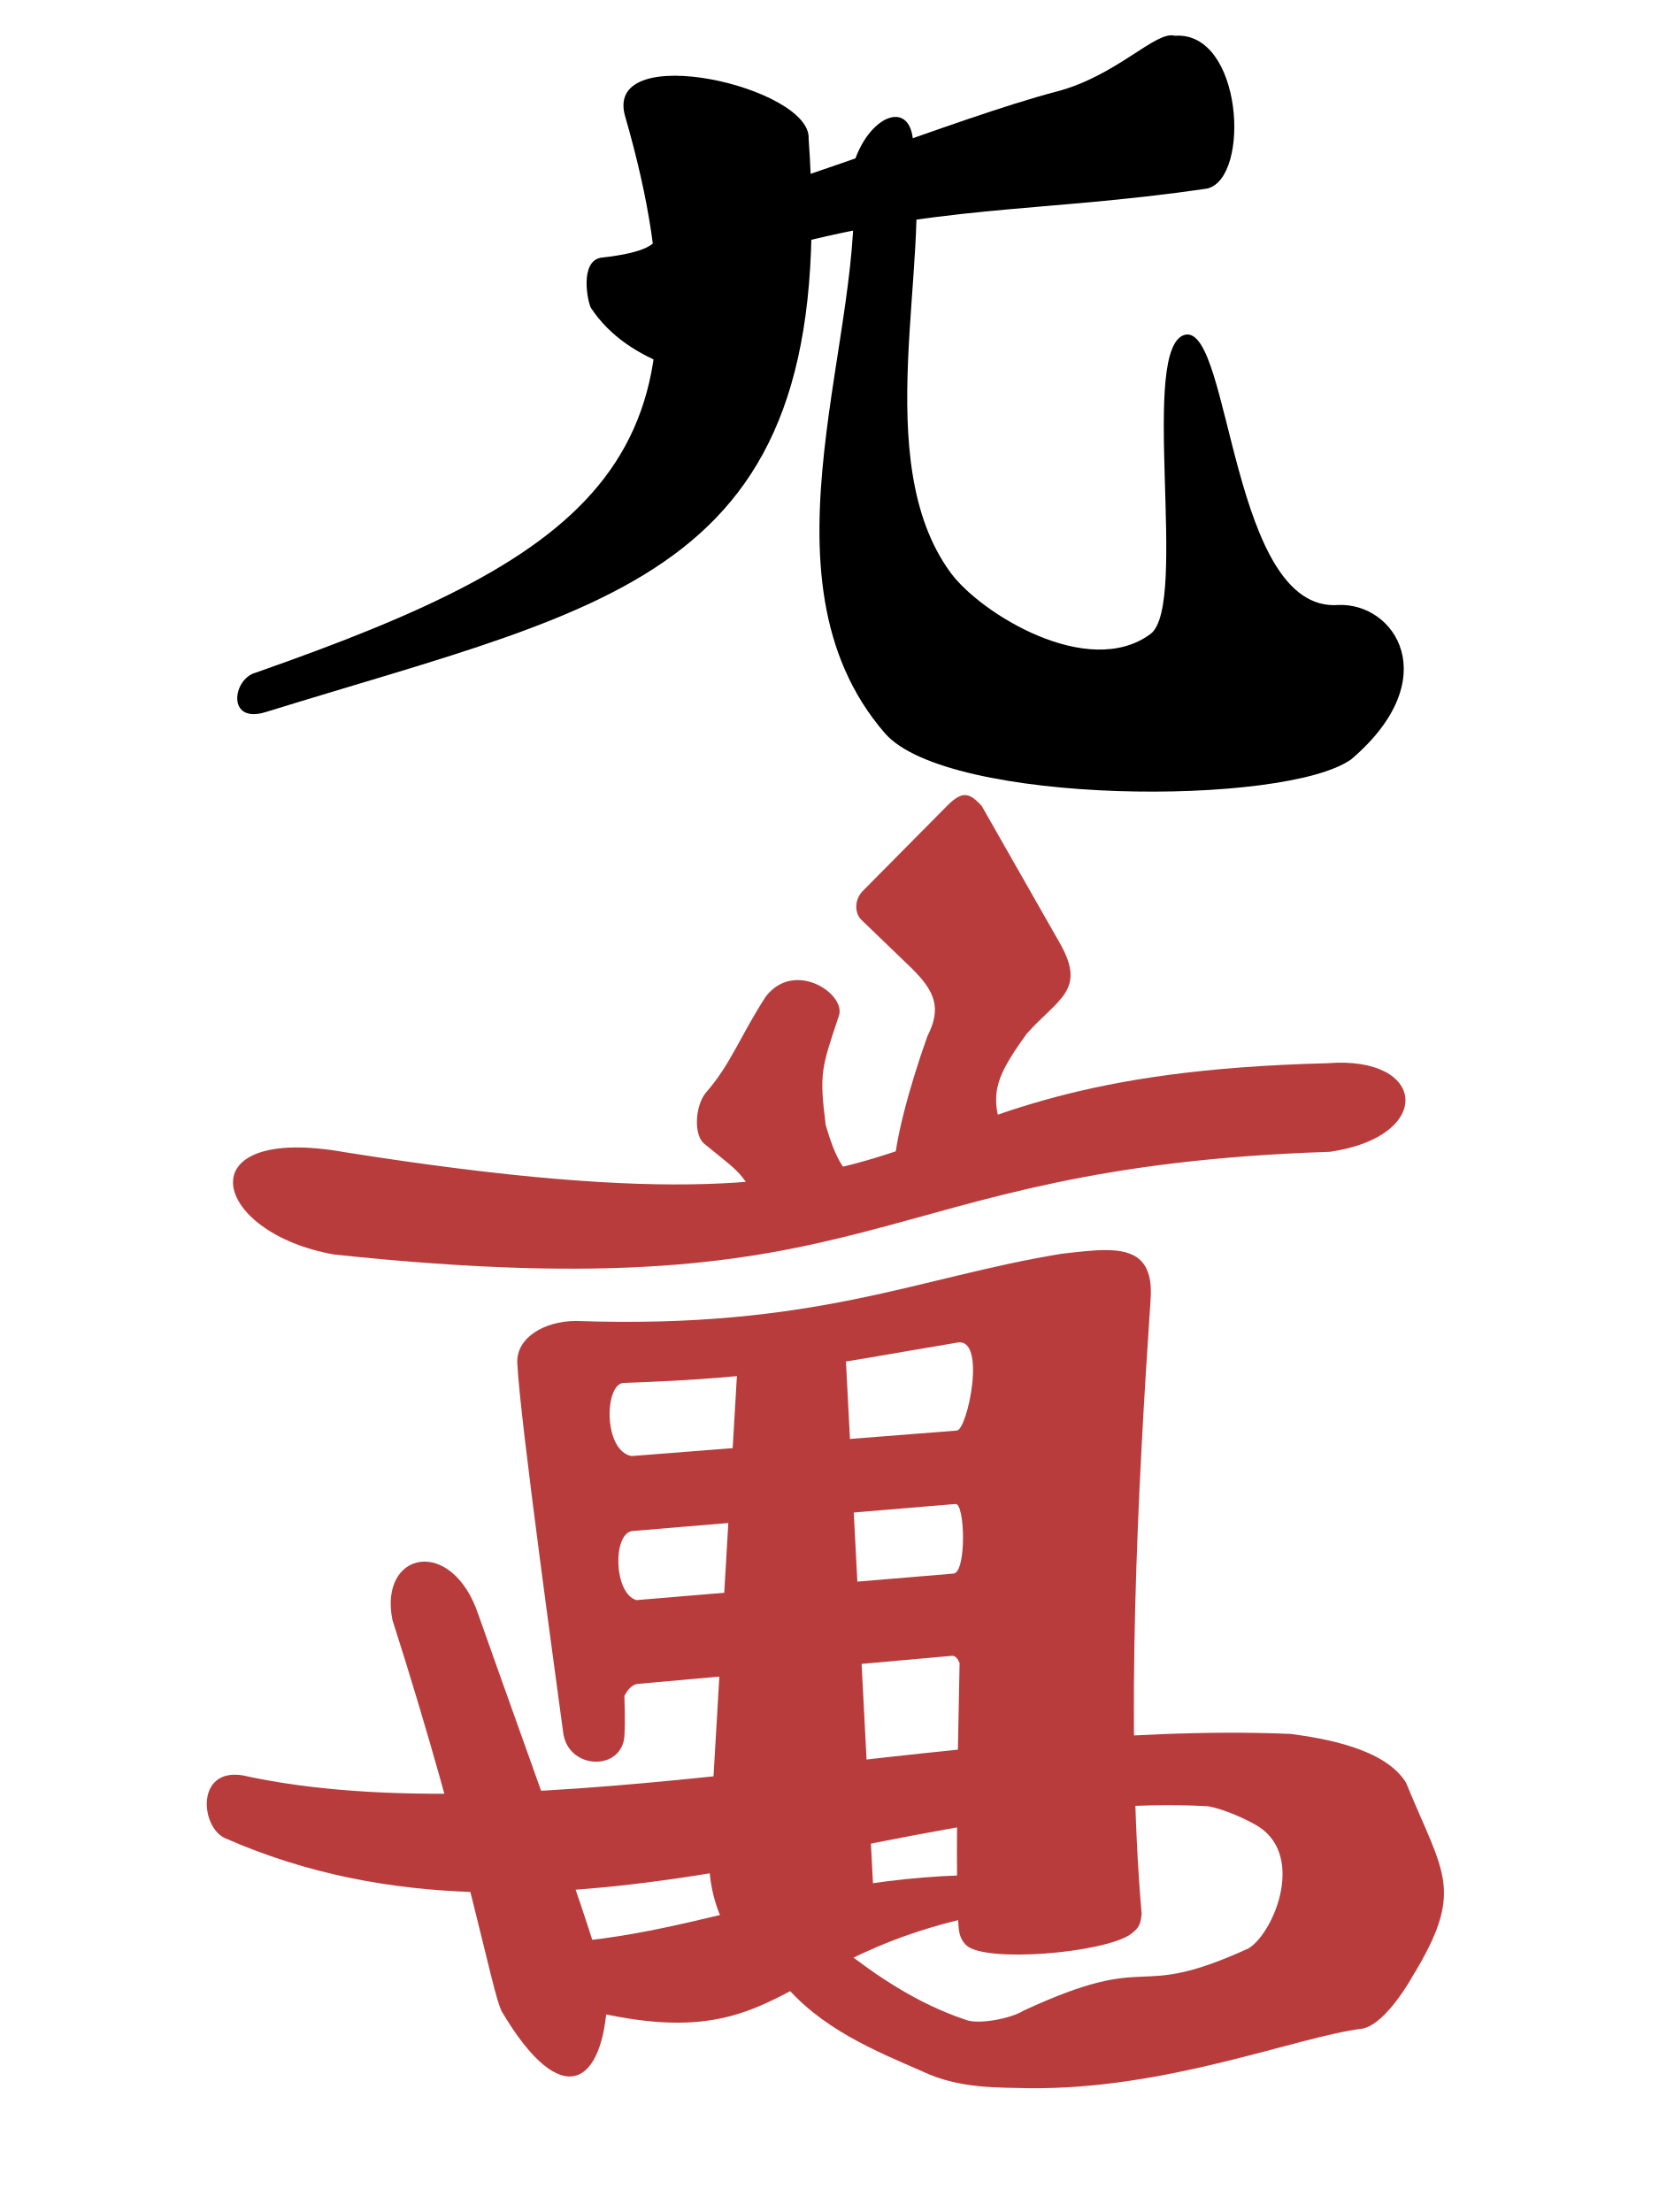
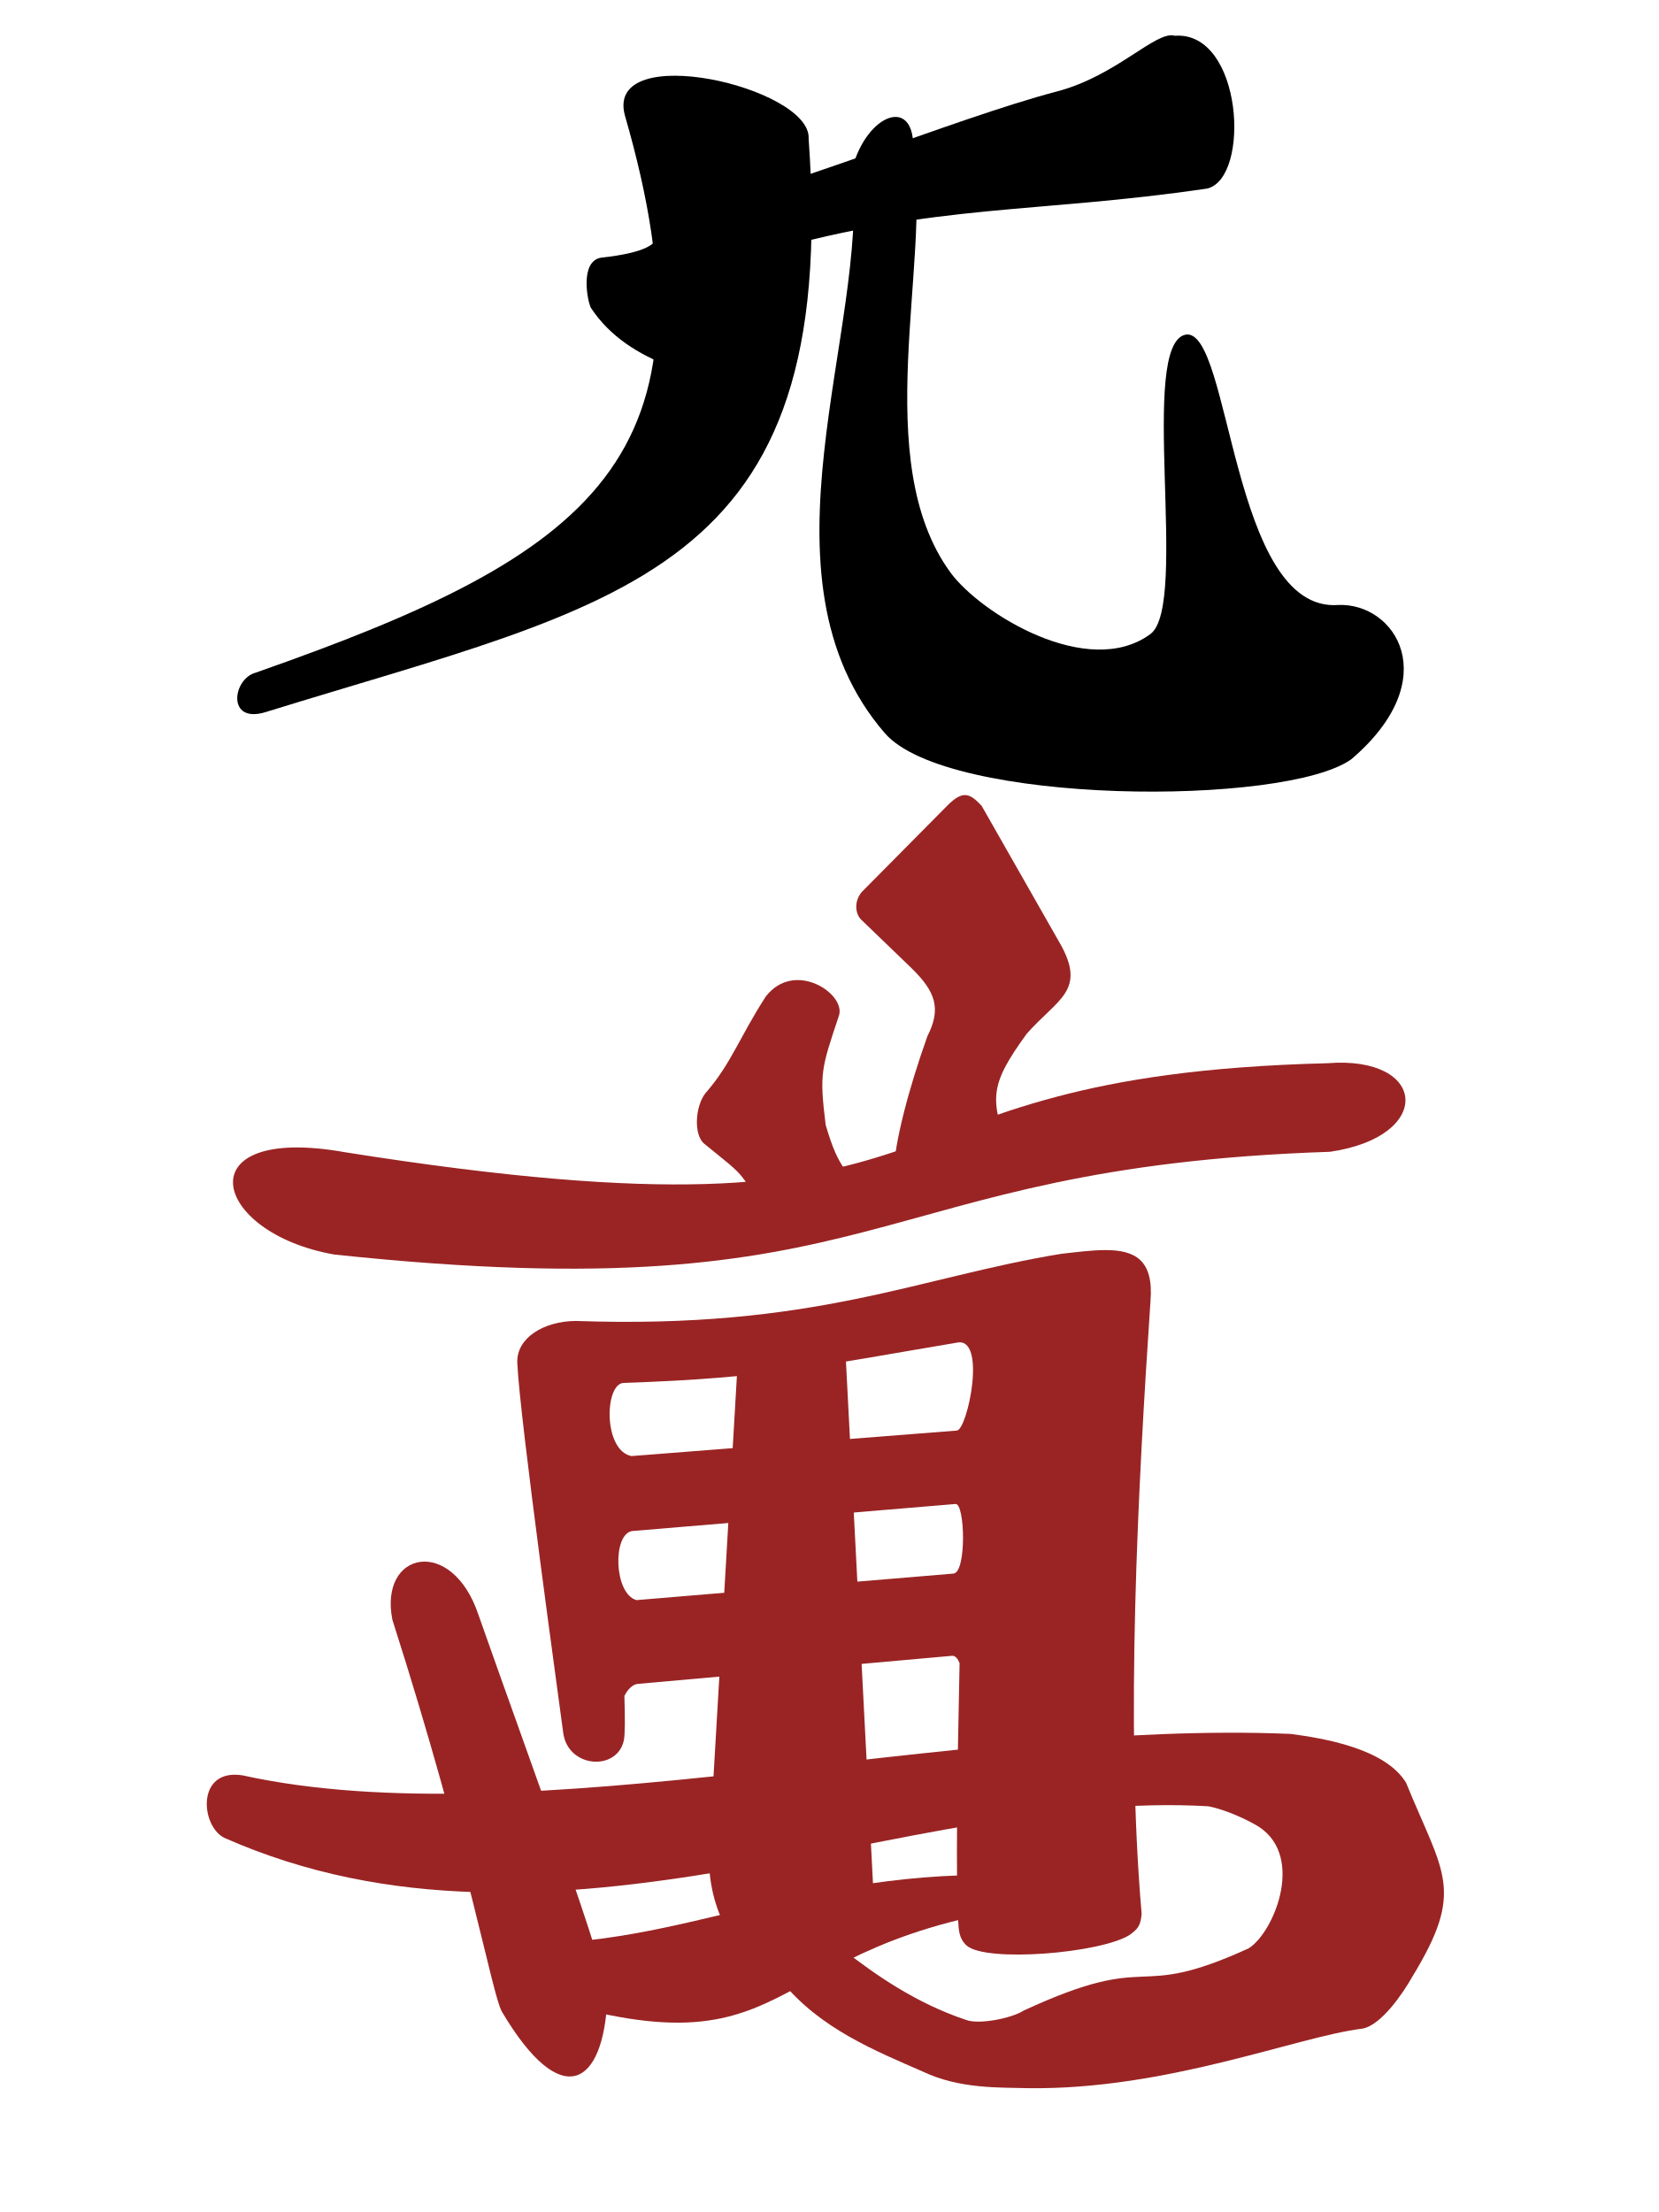
<svg xmlns="http://www.w3.org/2000/svg" xmlns:ns1="http://www.openswatchbook.org/uri/2009/osb" width="300" height="400" viewBox="0 0 300 400" id="svg2" version="1.1">
  <defs id="defs4">
    <linearGradient id="linearGradient10055" ns1:paint="solid">
      <stop style="stop-color:#000000;stop-opacity:1;" offset="0" id="stop10057" />
    </linearGradient>
    <marker orient="auto" refY="0" refX="0" id="Arrow1Lstart" style="overflow:visible">
      <path id="path4978" d="M 0,0 5,-5 -12.5,0 5,5 0,0 Z" style="fill:#000000;fill-opacity:1;fill-rule:evenodd;stroke:#ff5c00;stroke-width:1pt;stroke-opacity:1" transform="matrix(0.8,0,0,0.8,10,0)" />
    </marker>
    <clipPath clipPathUnits="userSpaceOnUse" id="clipPath4243">
      <circle style="opacity:1;fill:#000000;fill-opacity:0.297;fill-rule:nonzero;stroke:#000000;stroke-width:19.133;stroke-linecap:butt;stroke-linejoin:round;stroke-miterlimit:4;stroke-dasharray:none;stroke-dashoffset:0;stroke-opacity:1" id="circle4245" cx="-264.66" cy="-198.207" r="293.954" />
    </clipPath>
    <clipPath clipPathUnits="userSpaceOnUse" id="clipPath7847">
      <ellipse style="opacity:1;fill:#822600;fill-opacity:1;fill-rule:nonzero;stroke:none;stroke-width:12;stroke-linecap:round;stroke-linejoin:round;stroke-miterlimit:4;stroke-dasharray:none;stroke-dashoffset:0;stroke-opacity:1" id="ellipse7849" cx="394" cy="552.362" rx="349.495" ry="216" />
    </clipPath>
    <clipPath clipPathUnits="userSpaceOnUse" id="clipPath4243-1">
      <circle style="opacity:1;fill:#000000;fill-opacity:0.297;fill-rule:nonzero;stroke:#000000;stroke-width:19.133;stroke-linecap:butt;stroke-linejoin:round;stroke-miterlimit:4;stroke-dasharray:none;stroke-dashoffset:0;stroke-opacity:1" id="circle4245-4" cx="-264.66" cy="-198.207" r="293.954" />
    </clipPath>
    <clipPath clipPathUnits="userSpaceOnUse" id="clipPath7876">
      <circle style="opacity:1;fill:#000000;fill-opacity:0.297;fill-rule:nonzero;stroke:#000000;stroke-width:19.133;stroke-linecap:butt;stroke-linejoin:round;stroke-miterlimit:4;stroke-dasharray:none;stroke-dashoffset:0;stroke-opacity:1" id="circle7878" cx="-264.66" cy="-198.207" r="293.954" />
    </clipPath>
    <clipPath clipPathUnits="userSpaceOnUse" id="clipPath14693">
      <rect style="opacity:1;fill:#a53c3c;fill-opacity:1;fill-rule:nonzero;stroke:none;stroke-width:8;stroke-linecap:round;stroke-linejoin:round;stroke-miterlimit:4;stroke-dasharray:none;stroke-dashoffset:0;stroke-opacity:1" id="rect14695" width="131.784" height="168.821" x="-332.596" y="383.498" rx="1.255" ry="3.751" transform="matrix(0.9993908,-0.03489951,0.03489951,0.9993908,0,0)" />
    </clipPath>
    <clipPath clipPathUnits="userSpaceOnUse" id="clipPath14952">
      <ellipse style="opacity:1;fill:#a53c3c;fill-opacity:1;fill-rule:nonzero;stroke:none;stroke-width:7;stroke-linecap:round;stroke-linejoin:round;stroke-miterlimit:4;stroke-dasharray:none;stroke-dashoffset:0;stroke-opacity:1" id="ellipse14954" cx="-271.344" cy="647.256" rx="69.057" ry="116.911" transform="matrix(0.9993908,-0.03489951,0.03489951,0.9993908,0,0)" />
    </clipPath>
    <pattern y="0" x="0" height="6" width="6" patternUnits="userSpaceOnUse" id="EMFhbasepattern" />
  </defs>
  <g id="layer1" transform="translate(0,-652.3622)">
    <g id="g4231">
      <g transform="translate(1034.343,648.8857)" id="g6031">
-         <path id="path6014" d="m -973.9,230.335 c 101.51,10.776 95.086,-15.762 180.061,-18.577 18.885,-2.746 17.635,-17.46 -0.449,-16.017 -90.368,2.243 -58.779,34.939 -177.693,16.092 -28.997,-5.176 -24.264,14.568 -1.919,18.502 z" style="fill:#b93c3c;fill-opacity:1;fill-rule:evenodd;stroke:none;stroke-width:1px;stroke-linecap:butt;stroke-linejoin:miter;stroke-opacity:1" />
-         <path id="path6017" d="m -882.636,187.136 c 1.311,-3.924 -7.997,-10.181 -13.219,-3.472 -4.831,7.479 -6.264,12.156 -10.86,17.42 -1.958,2.393 -2.241,7.725 -0.217,9.268 7.568,6.199 6.724,4.784 11.5,14.738 l 20.531,-1.762 c -6.52,-8.589 -7.597,-7.835 -10.131,-16.424 -1.165,-9.327 -0.808,-10.176 2.397,-19.767 z" style="fill:#b93c3c;fill-opacity:1;fill-rule:evenodd;stroke:none;stroke-width:1px;stroke-linecap:butt;stroke-linejoin:miter;stroke-opacity:1" />
-         <path id="path6019" d="m -856.843,149.174 c -2.072,-2.165 -3.31,-2.932 -6.213,0 l -15.391,15.541 c -1.348,1.5 -1.372,3.705 -0.264,4.97 l 9.17,8.834 c 4.354,4.252 5.464,7.314 2.9,12.336 -3.42,9.616 -5.986,19.367 -6.097,24.708 l 21.181,-3.487 c -3.959,-9.817 -3.871,-12.357 2.865,-21.646 5.559,-6.327 10.933,-7.774 5.995,-16.417 z" style="fill:#b93c3c;fill-opacity:1;fill-rule:evenodd;stroke:none;stroke-width:1px;stroke-linecap:butt;stroke-linejoin:miter;stroke-opacity:1" />
-         <path id="path6021" d="m -834.439,229.529 c -2.38,3.3e-4 -5.115,0.352 -7.986,0.676 -25.981,4.24 -44.632,13.662 -87.783,12.141 -5.841,0.03 -10.797,3.108 -10.592,7.59 0.416,9.893 7.7,62.177 8.305,66.889 0.853,6.418 9.79,6.988 10.967,1.342 0.216,-1.034 0.221,-3.958 0.098,-7.996 0.548,-1.144 1.398,-2.02 2.309,-2.184 l 56.982,-5.092 c 0.58,0.007 1.014,0.545 1.32,1.33 -0.442,20.093 -0.684,39.742 -0.254,46.623 0.124,1.52 0.051,3.12 1.57,4.486 3.627,3.034 24.108,1.363 29.408,-1.947 1.469,-1.078 2,-1.583 2.197,-3.83 -2.961,-33.992 -0.668,-77.217 1.605,-110.873 0.596,-7.453 -2.911,-9.155 -8.146,-9.154 z m -26.98,16.764 c 5.652,-1.389 2.022,15.829 0.088,15.877 l -58.828,4.611 c -5.127,-1.024 -4.88,-13.066 -1.422,-13.229 26.638,-0.896 35.744,-3.181 60.162,-7.26 z m -0.129,29.152 c 1.706,-0.131 2.018,12.385 -0.381,12.586 l -57.32,4.797 c -4.101,-1.151 -4.352,-11.962 -0.779,-12.492 z" style="fill:#b93c3c;fill-opacity:1;fill-rule:evenodd;stroke:none;stroke-width:1px;stroke-linecap:butt;stroke-linejoin:miter;stroke-opacity:1" />
-         <path id="path6023" d="m -881.542,246.32 -19.233,0.635 -5.291,90.559 c -0.751,10.292 4.492,20.611 11.241,20.763 l 18.742,-6.546 z" style="fill:#b93c3c;fill-opacity:1;fill-rule:evenodd;stroke:none;stroke-width:1px;stroke-linecap:butt;stroke-linejoin:miter;stroke-opacity:1" />
-         <path id="path6025" d="m -942.636,354.94 0.846,8.028 c 54.246,18.284 41.637,-8.576 96.894,-15.151 l -0.635,-4.928 c -42.242,-2.987 -64.353,13.179 -97.106,12.052 z" style="fill:#b93c3c;fill-opacity:1;fill-rule:evenodd;stroke:none;stroke-width:1px;stroke-linecap:butt;stroke-linejoin:miter;stroke-opacity:1" />
-         <path id="path6027" d="m -947.816,295.507 c -4.791,-14.349 -18.048,-11.531 -15.569,0.885 13.897,43.448 17.942,67.497 19.799,70.859 10.792,18.229 18.403,13.454 19.078,-2.434 0.111,-4.849 -14.234,-43.495 -23.308,-69.31 z" style="fill:#b93c3c;fill-opacity:1;fill-rule:evenodd;stroke:none;stroke-width:1px;stroke-linecap:butt;stroke-linejoin:miter;stroke-opacity:1" />
-         <path id="path6029" d="m -990.503,324.512 c -8.359,-1.304 -7.6,9.084 -3.317,11.288 59.847,26.468 123.838,-8.866 177.967,-5.691 2.058,0.369 5.313,1.564 8.294,3.202 9.557,5.048 3.734,19.51 -0.976,22.479 -21.536,9.845 -16.514,0.091 -40.673,11.25 -2.277,1.46 -8.257,2.597 -10.482,1.685 -8.943,-2.978 -16.302,-8.102 -22.15,-12.664 l -11.188,5.646 c 6.905,8.601 17.1,12.672 25.541,16.371 6.747,3.213 14.126,2.854 19.029,3.006 25.108,0.345 48.589,-9.297 60.403,-10.755 3.458,-0.53 7.483,-6.525 9.051,-9.31 9.691,-15.872 5.688,-18.57 -1.086,-35.189 -3.849,-6.232 -14.98,-8.012 -20.828,-8.805 -60.718,-2.574 -138.254,18.812 -189.585,7.487 z" style="fill:#b93c3c;fill-opacity:1;fill-rule:evenodd;stroke:none;stroke-width:1px;stroke-linecap:butt;stroke-linejoin:miter;stroke-opacity:1" />
+         <path id="path6014" d="m -973.9,230.335 c 101.51,10.776 95.086,-15.762 180.061,-18.577 18.885,-2.746 17.635,-17.46 -0.449,-16.017 -90.368,2.243 -58.779,34.939 -177.693,16.092 -28.997,-5.176 -24.264,14.568 -1.919,18.502 z" style="fill:#9a2424;fill-opacity:1;fill-rule:evenodd;stroke:none;stroke-width:1px;stroke-linecap:butt;stroke-linejoin:miter;stroke-opacity:1" />
+         <path id="path6017" d="m -882.636,187.136 c 1.311,-3.924 -7.997,-10.181 -13.219,-3.472 -4.831,7.479 -6.264,12.156 -10.86,17.42 -1.958,2.393 -2.241,7.725 -0.217,9.268 7.568,6.199 6.724,4.784 11.5,14.738 l 20.531,-1.762 c -6.52,-8.589 -7.597,-7.835 -10.131,-16.424 -1.165,-9.327 -0.808,-10.176 2.397,-19.767 z" style="fill:#9a2424;fill-opacity:1;fill-rule:evenodd;stroke:none;stroke-width:1px;stroke-linecap:butt;stroke-linejoin:miter;stroke-opacity:1" />
+         <path id="path6019" d="m -856.843,149.174 c -2.072,-2.165 -3.31,-2.932 -6.213,0 l -15.391,15.541 c -1.348,1.5 -1.372,3.705 -0.264,4.97 l 9.17,8.834 c 4.354,4.252 5.464,7.314 2.9,12.336 -3.42,9.616 -5.986,19.367 -6.097,24.708 l 21.181,-3.487 c -3.959,-9.817 -3.871,-12.357 2.865,-21.646 5.559,-6.327 10.933,-7.774 5.995,-16.417 z" style="fill:#9a2424;fill-opacity:1;fill-rule:evenodd;stroke:none;stroke-width:1px;stroke-linecap:butt;stroke-linejoin:miter;stroke-opacity:1" />
+         <path id="path6021" d="m -834.439,229.529 c -2.38,3.3e-4 -5.115,0.352 -7.986,0.676 -25.981,4.24 -44.632,13.662 -87.783,12.141 -5.841,0.03 -10.797,3.108 -10.592,7.59 0.416,9.893 7.7,62.177 8.305,66.889 0.853,6.418 9.79,6.988 10.967,1.342 0.216,-1.034 0.221,-3.958 0.098,-7.996 0.548,-1.144 1.398,-2.02 2.309,-2.184 l 56.982,-5.092 c 0.58,0.007 1.014,0.545 1.32,1.33 -0.442,20.093 -0.684,39.742 -0.254,46.623 0.124,1.52 0.051,3.12 1.57,4.486 3.627,3.034 24.108,1.363 29.408,-1.947 1.469,-1.078 2,-1.583 2.197,-3.83 -2.961,-33.992 -0.668,-77.217 1.605,-110.873 0.596,-7.453 -2.911,-9.155 -8.146,-9.154 z m -26.98,16.764 c 5.652,-1.389 2.022,15.829 0.088,15.877 l -58.828,4.611 c -5.127,-1.024 -4.88,-13.066 -1.422,-13.229 26.638,-0.896 35.744,-3.181 60.162,-7.26 z m -0.129,29.152 c 1.706,-0.131 2.018,12.385 -0.381,12.586 l -57.32,4.797 c -4.101,-1.151 -4.352,-11.962 -0.779,-12.492 z" style="fill:#9a2424;fill-opacity:1;fill-rule:evenodd;stroke:none;stroke-width:1px;stroke-linecap:butt;stroke-linejoin:miter;stroke-opacity:1" />
+         <path id="path6023" d="m -881.542,246.32 -19.233,0.635 -5.291,90.559 c -0.751,10.292 4.492,20.611 11.241,20.763 l 18.742,-6.546 z" style="fill:#9a2424;fill-opacity:1;fill-rule:evenodd;stroke:none;stroke-width:1px;stroke-linecap:butt;stroke-linejoin:miter;stroke-opacity:1" />
+         <path id="path6025" d="m -942.636,354.94 0.846,8.028 c 54.246,18.284 41.637,-8.576 96.894,-15.151 l -0.635,-4.928 c -42.242,-2.987 -64.353,13.179 -97.106,12.052 z" style="fill:#9a2424;fill-opacity:1;fill-rule:evenodd;stroke:none;stroke-width:1px;stroke-linecap:butt;stroke-linejoin:miter;stroke-opacity:1" />
+         <path id="path6027" d="m -947.816,295.507 c -4.791,-14.349 -18.048,-11.531 -15.569,0.885 13.897,43.448 17.942,67.497 19.799,70.859 10.792,18.229 18.403,13.454 19.078,-2.434 0.111,-4.849 -14.234,-43.495 -23.308,-69.31 z" style="fill:#9a2424;fill-opacity:1;fill-rule:evenodd;stroke:none;stroke-width:1px;stroke-linecap:butt;stroke-linejoin:miter;stroke-opacity:1" />
+         <path id="path6029" d="m -990.503,324.512 c -8.359,-1.304 -7.6,9.084 -3.317,11.288 59.847,26.468 123.838,-8.866 177.967,-5.691 2.058,0.369 5.313,1.564 8.294,3.202 9.557,5.048 3.734,19.51 -0.976,22.479 -21.536,9.845 -16.514,0.091 -40.673,11.25 -2.277,1.46 -8.257,2.597 -10.482,1.685 -8.943,-2.978 -16.302,-8.102 -22.15,-12.664 l -11.188,5.646 c 6.905,8.601 17.1,12.672 25.541,16.371 6.747,3.213 14.126,2.854 19.029,3.006 25.108,0.345 48.589,-9.297 60.403,-10.755 3.458,-0.53 7.483,-6.525 9.051,-9.31 9.691,-15.872 5.688,-18.57 -1.086,-35.189 -3.849,-6.232 -14.98,-8.012 -20.828,-8.805 -60.718,-2.574 -138.254,18.812 -189.585,7.487 z" style="fill:#9a2424;fill-opacity:1;fill-rule:evenodd;stroke:none;stroke-width:1px;stroke-linecap:butt;stroke-linejoin:miter;stroke-opacity:1" />
      </g>
      <g transform="translate(-0.3219,0)" id="g5482">
        <path id="path5484" d="m 146.548,677.437 c 0.544,-9.273 -36.813,-17.959 -33.246,-4.271 17.95,62.02 -5.542,79.389 -66.767,100.842 -4.171,1.146 -5.268,9.321 1.846,7.116 C 112.919,761.119 152.224,756.52 146.548,677.437 Z" style="fill:#000000;fill-opacity:1;fill-rule:evenodd;stroke:none;stroke-width:1px;stroke-linecap:butt;stroke-linejoin:miter;stroke-opacity:1" />
        <path id="path5486" d="m 121.576,718.651 c -5.843,-2.201 -10.977,-5.452 -14.363,-10.567 -0.6,-0.899 -2.23,-8.686 1.975,-9.149 16.174,-1.78 7.18,-6.608 10.673,-7.332 21.63,-4.487 52.321,-17.632 71.642,-22.718 10.802,-2.844 17.882,-11.073 21.272,-10.055 12.271,-0.891 13.764,25.669 5.868,27.626 -31.095,4.564 -48.763,2.638 -79.858,11.443 z" style="fill:#000000;fill-opacity:1;fill-rule:evenodd;stroke:none;stroke-width:1px;stroke-linecap:butt;stroke-linejoin:miter;stroke-opacity:1" />
        <path id="path5488" d="m 165.441,679.723 c 0.56,-10.218 -8.388,-6.918 -11.027,3.186 3.165,28.798 -18.621,73.622 5.901,102.02 11.285,13.069 72.509,13.302 84.391,4.714 17.017,-14.572 7.853,-28.294 -2.366,-27.88 -19.383,1.45 -19.42,-50.073 -27.58,-48.899 -8.694,1.634 0.641,48.838 -6.381,54.134 -11.279,8.357 -30.812,-3.746 -36.187,-11.112 -14.781,-20.253 -3.422,-56.25 -6.751,-76.163 z" style="fill:#000000;fill-opacity:1;fill-rule:evenodd;stroke:none;stroke-width:1px;stroke-linecap:butt;stroke-linejoin:miter;stroke-opacity:1" />
      </g>
    </g>
  </g>
</svg>
